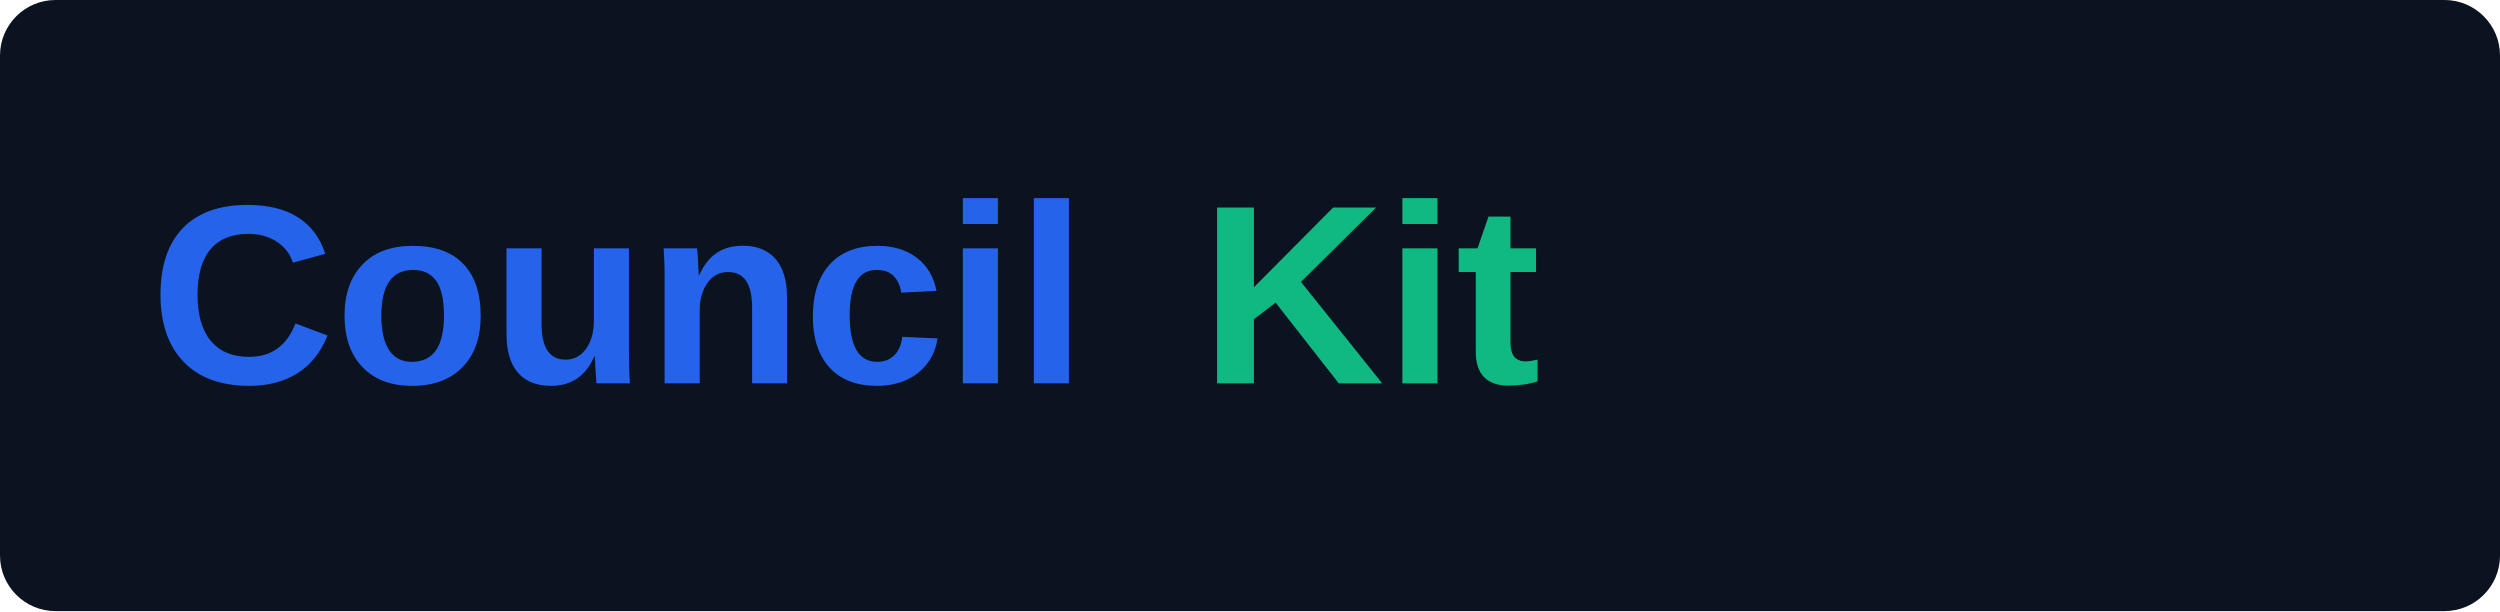
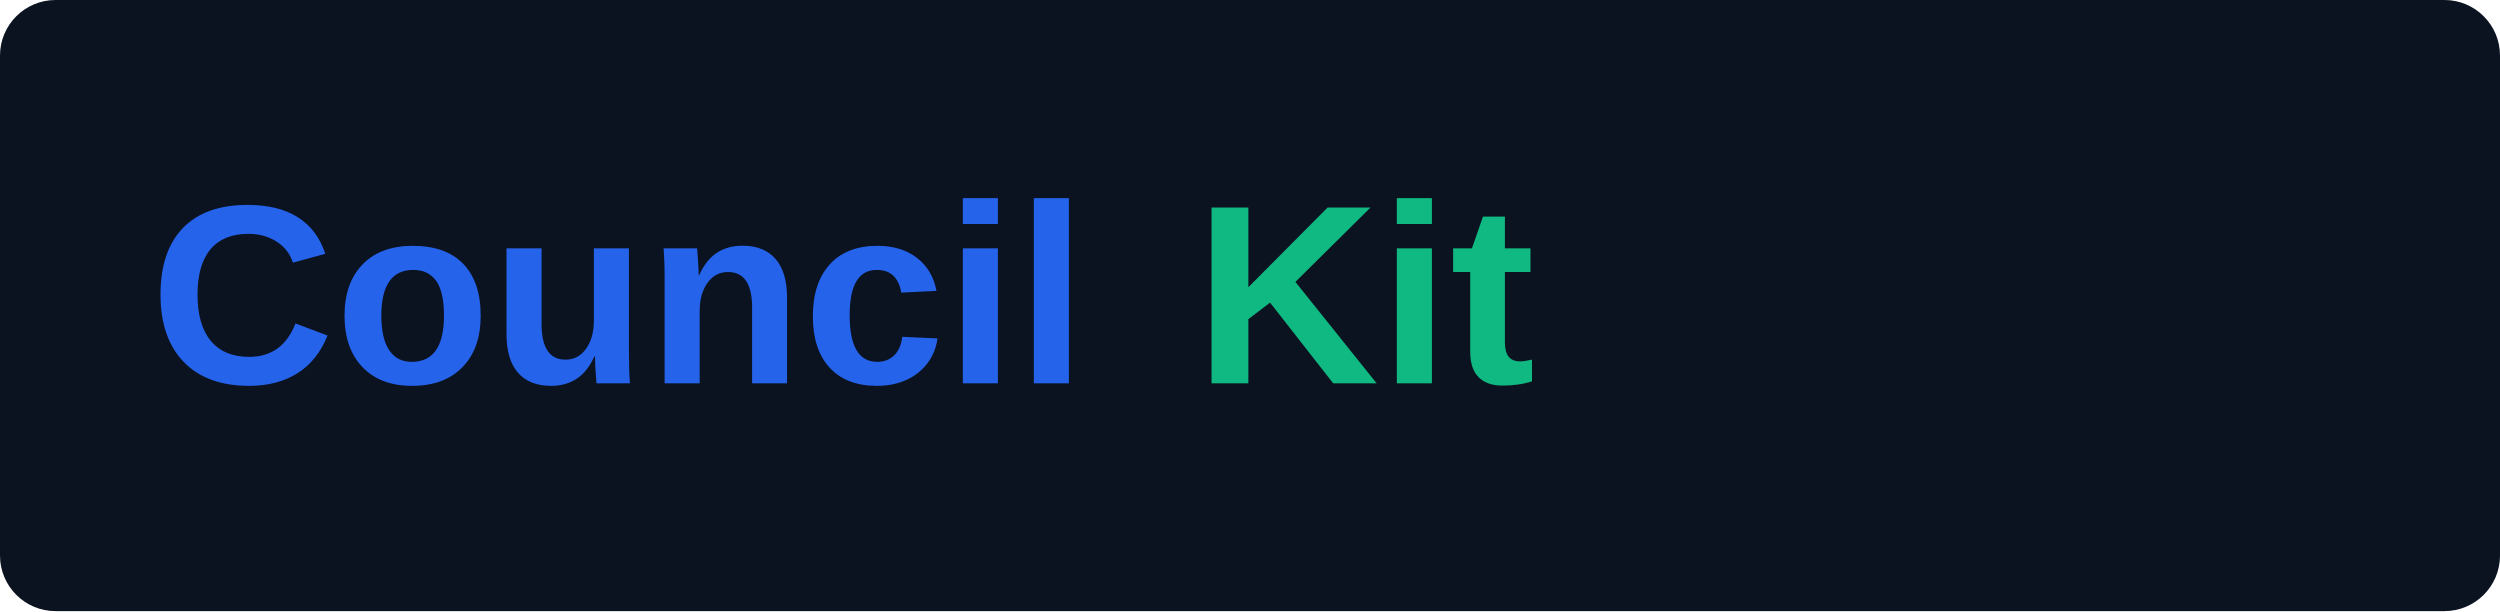
<svg xmlns="http://www.w3.org/2000/svg" width="900" height="220" viewBox="0 0 900 220" fill="none">
  <rect width="900" height="220" rx="20" fill="#0B1220" />
  <text x="54" y="138" font-family="Segoe UI, Arial, sans-serif" font-size="92" font-weight="800" fill="#2563EB">Council</text>
-   <text x="432" y="138" font-family="Segoe UI, Arial, sans-serif" font-size="92" font-weight="800" fill="#10B981">Kit</text>
+   <text x="430" y="138" font-family="Segoe UI, Arial, sans-serif" font-size="92" font-weight="800" fill="#10B981">Kit</text>
</svg>
